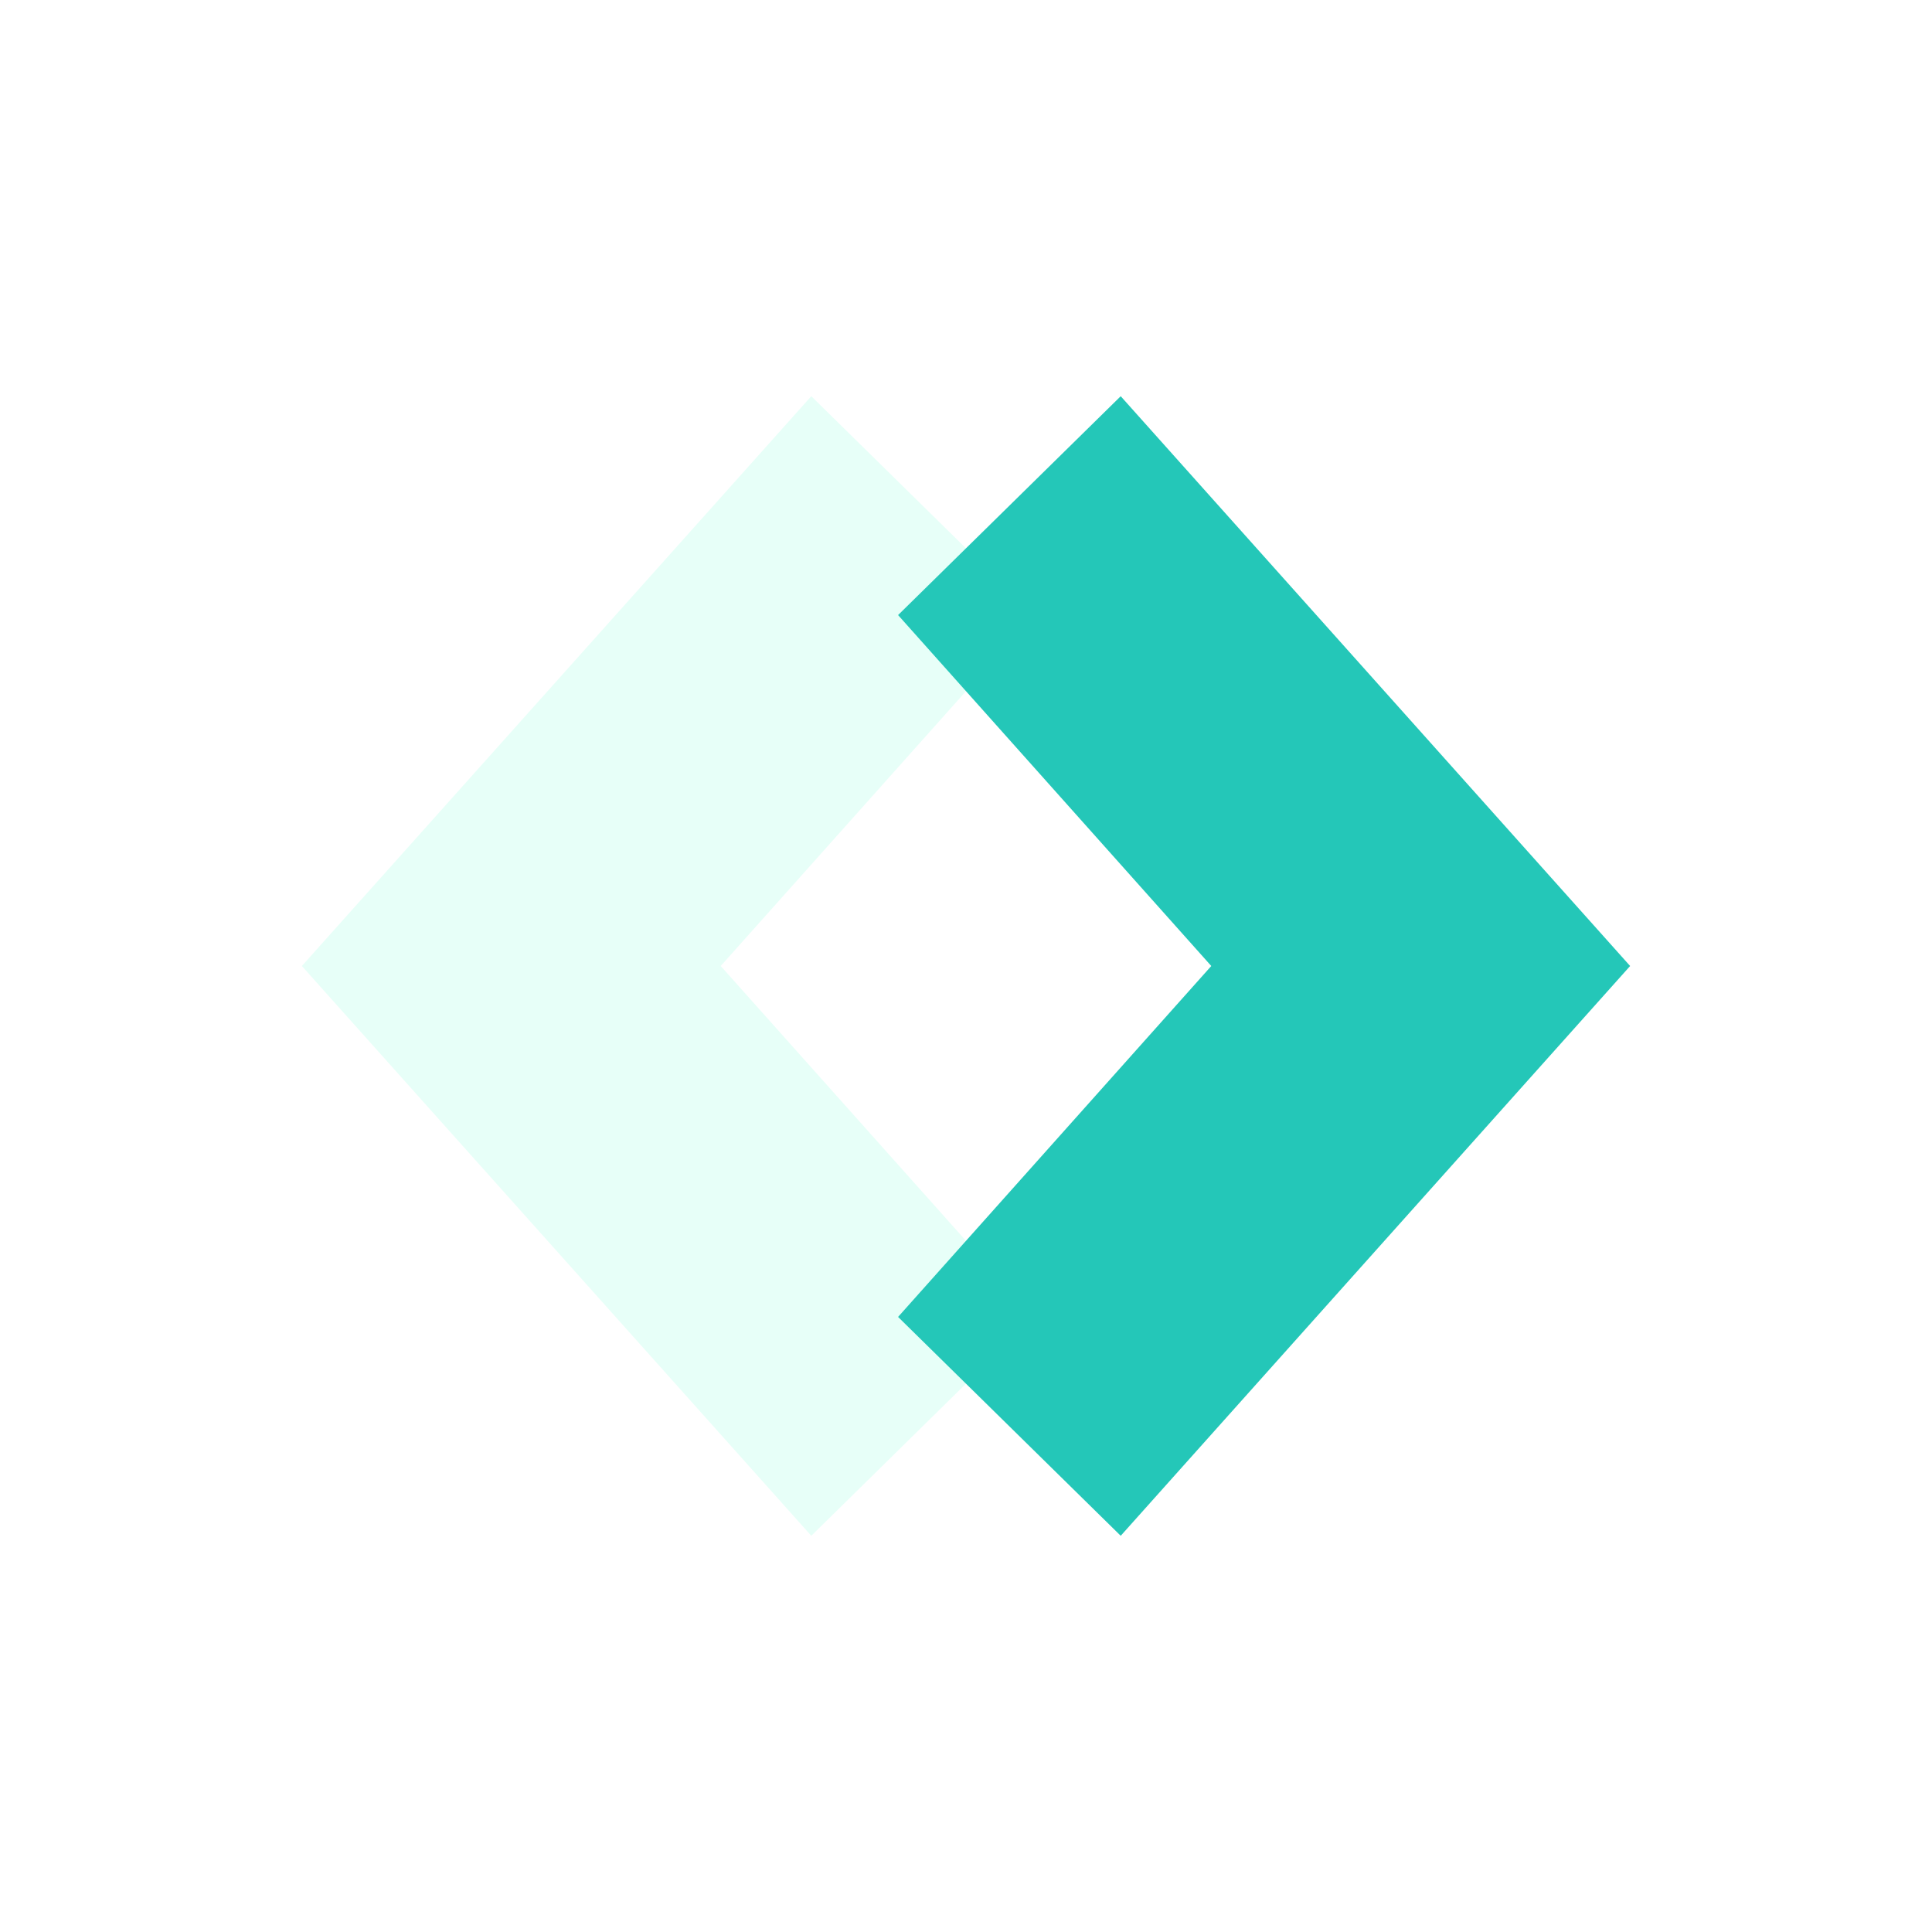
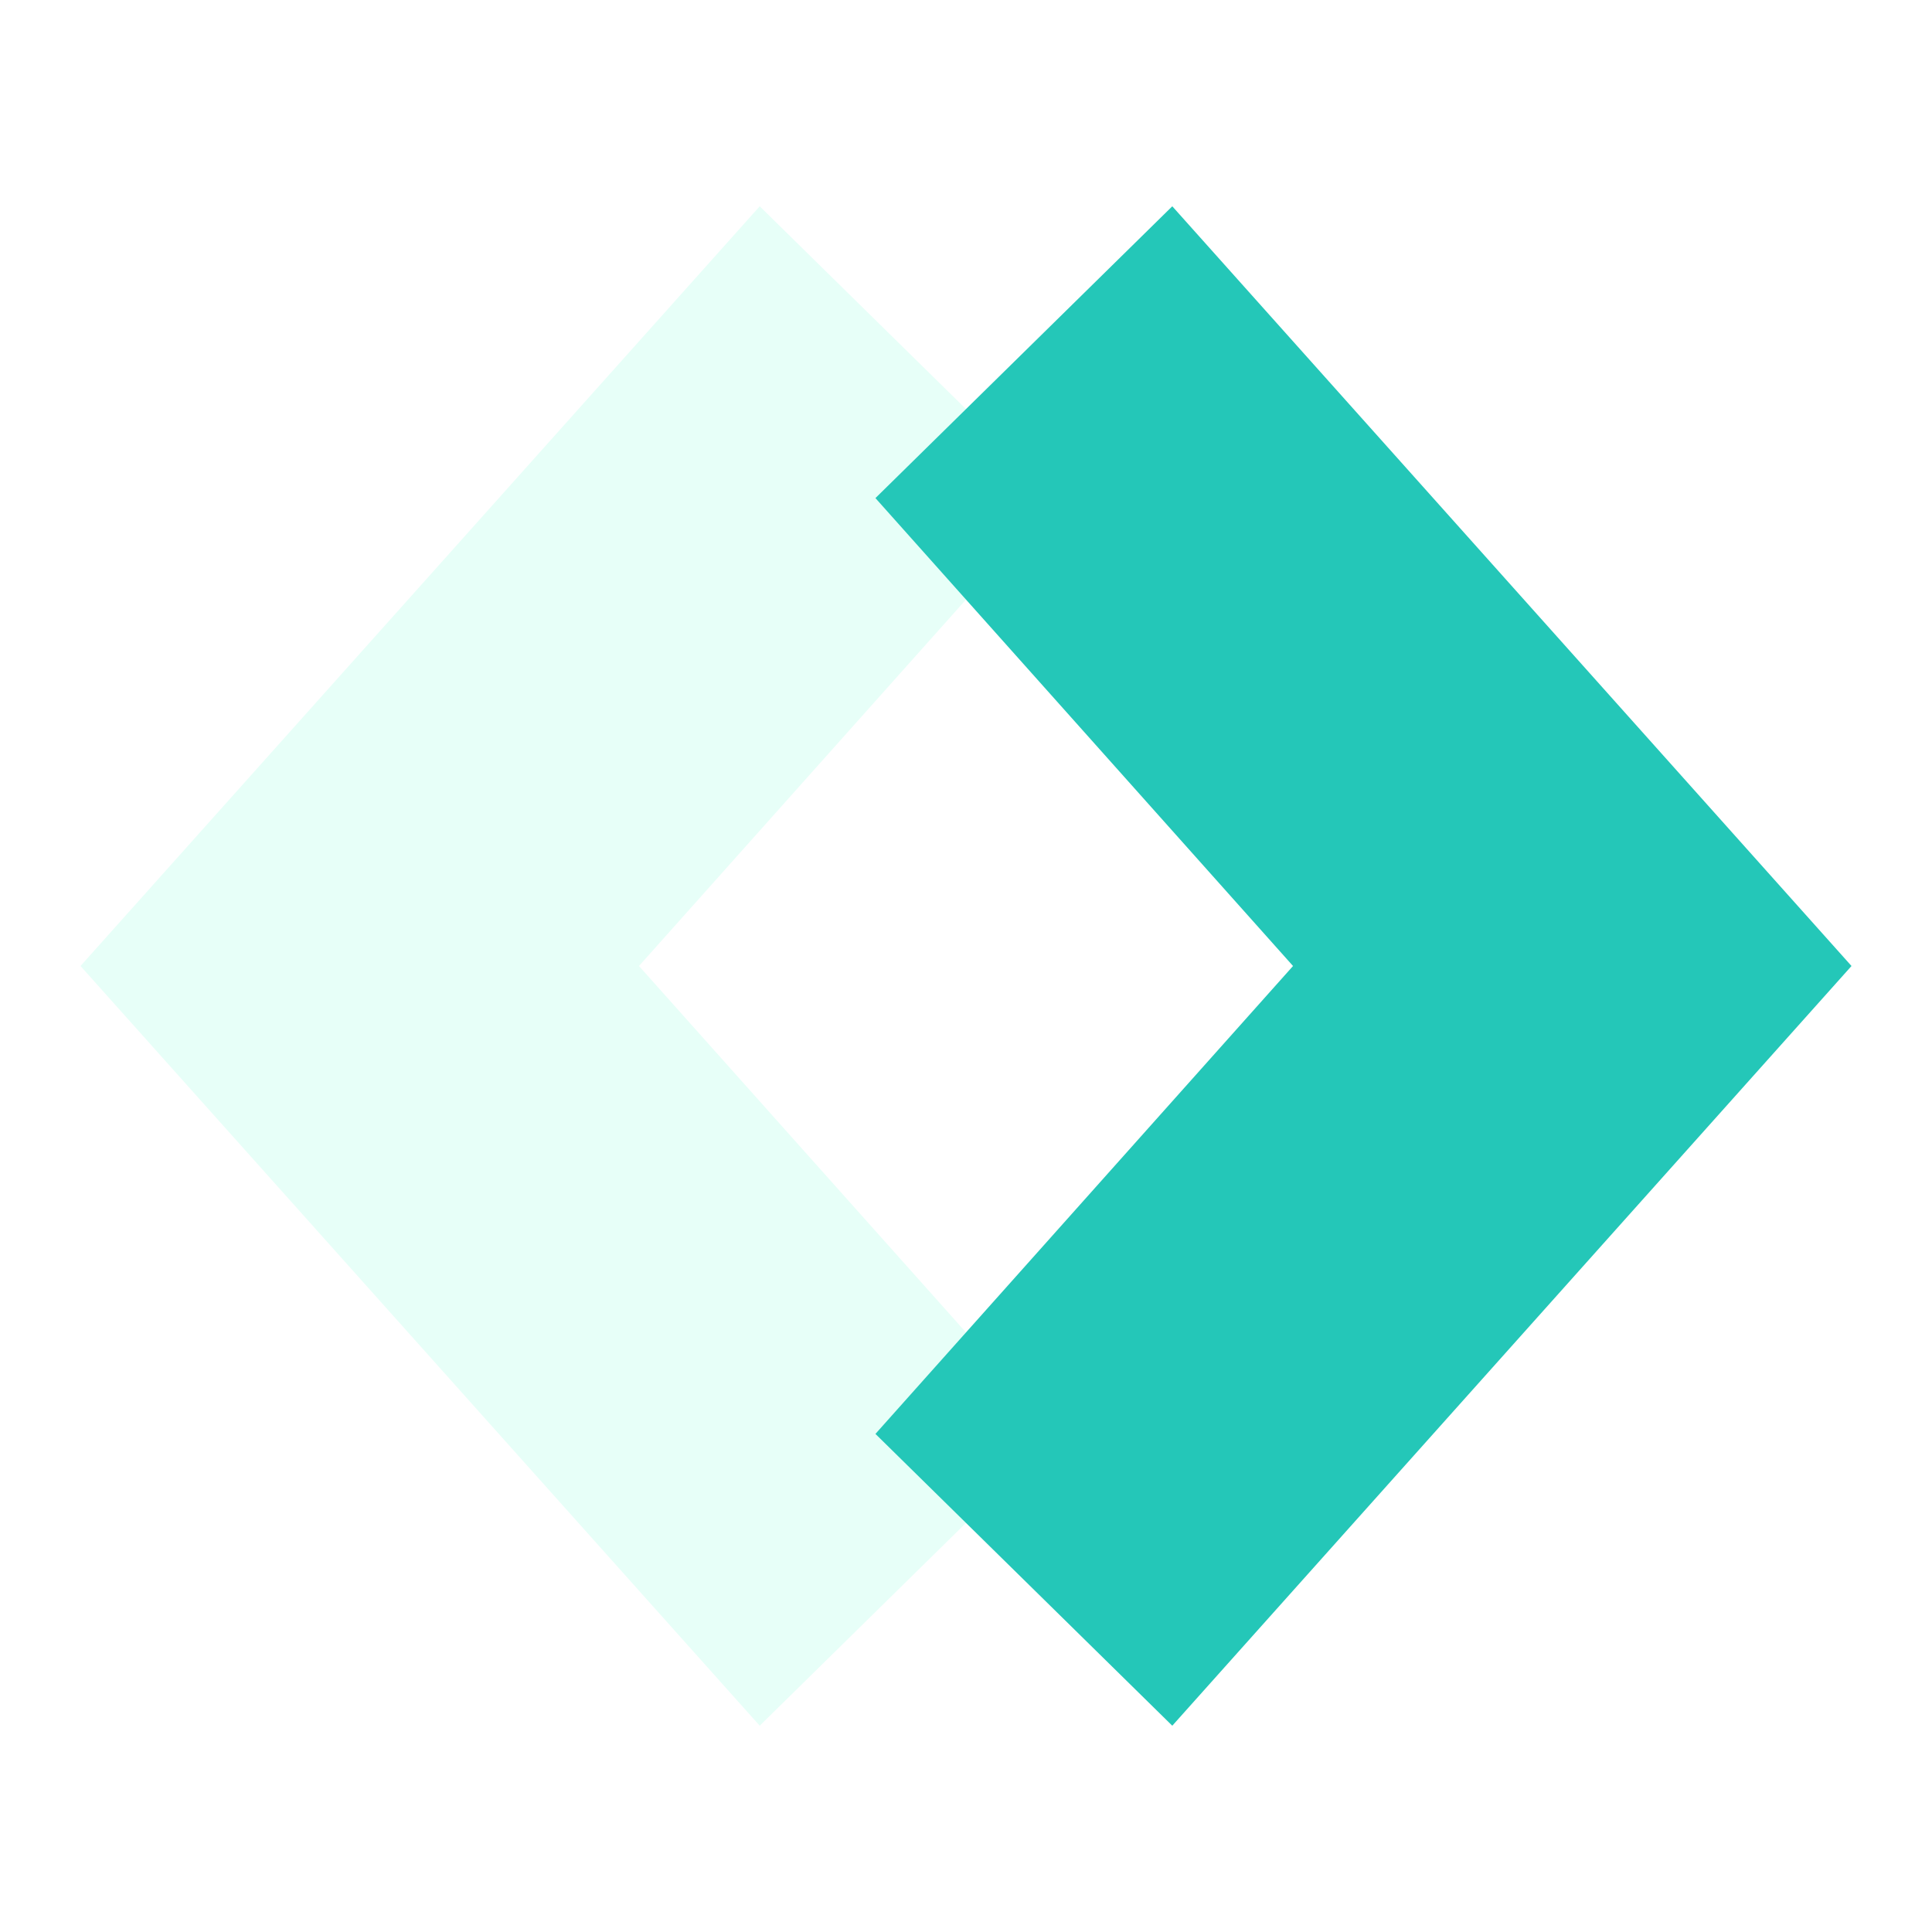
- <svg xmlns="http://www.w3.org/2000/svg" viewBox="0 0 1024 1024">
+ <svg xmlns="http://www.w3.org/2000/svg" viewBox="128 128 768 768">
  <path fill="#e7fff8" d="M430 210 160 512l270 302 118-116-166-186 166-186z" />
  <path fill="#24c7b8" d="M594 210 864 512 594 814 476 698l166-186-166-186z" />
</svg>
